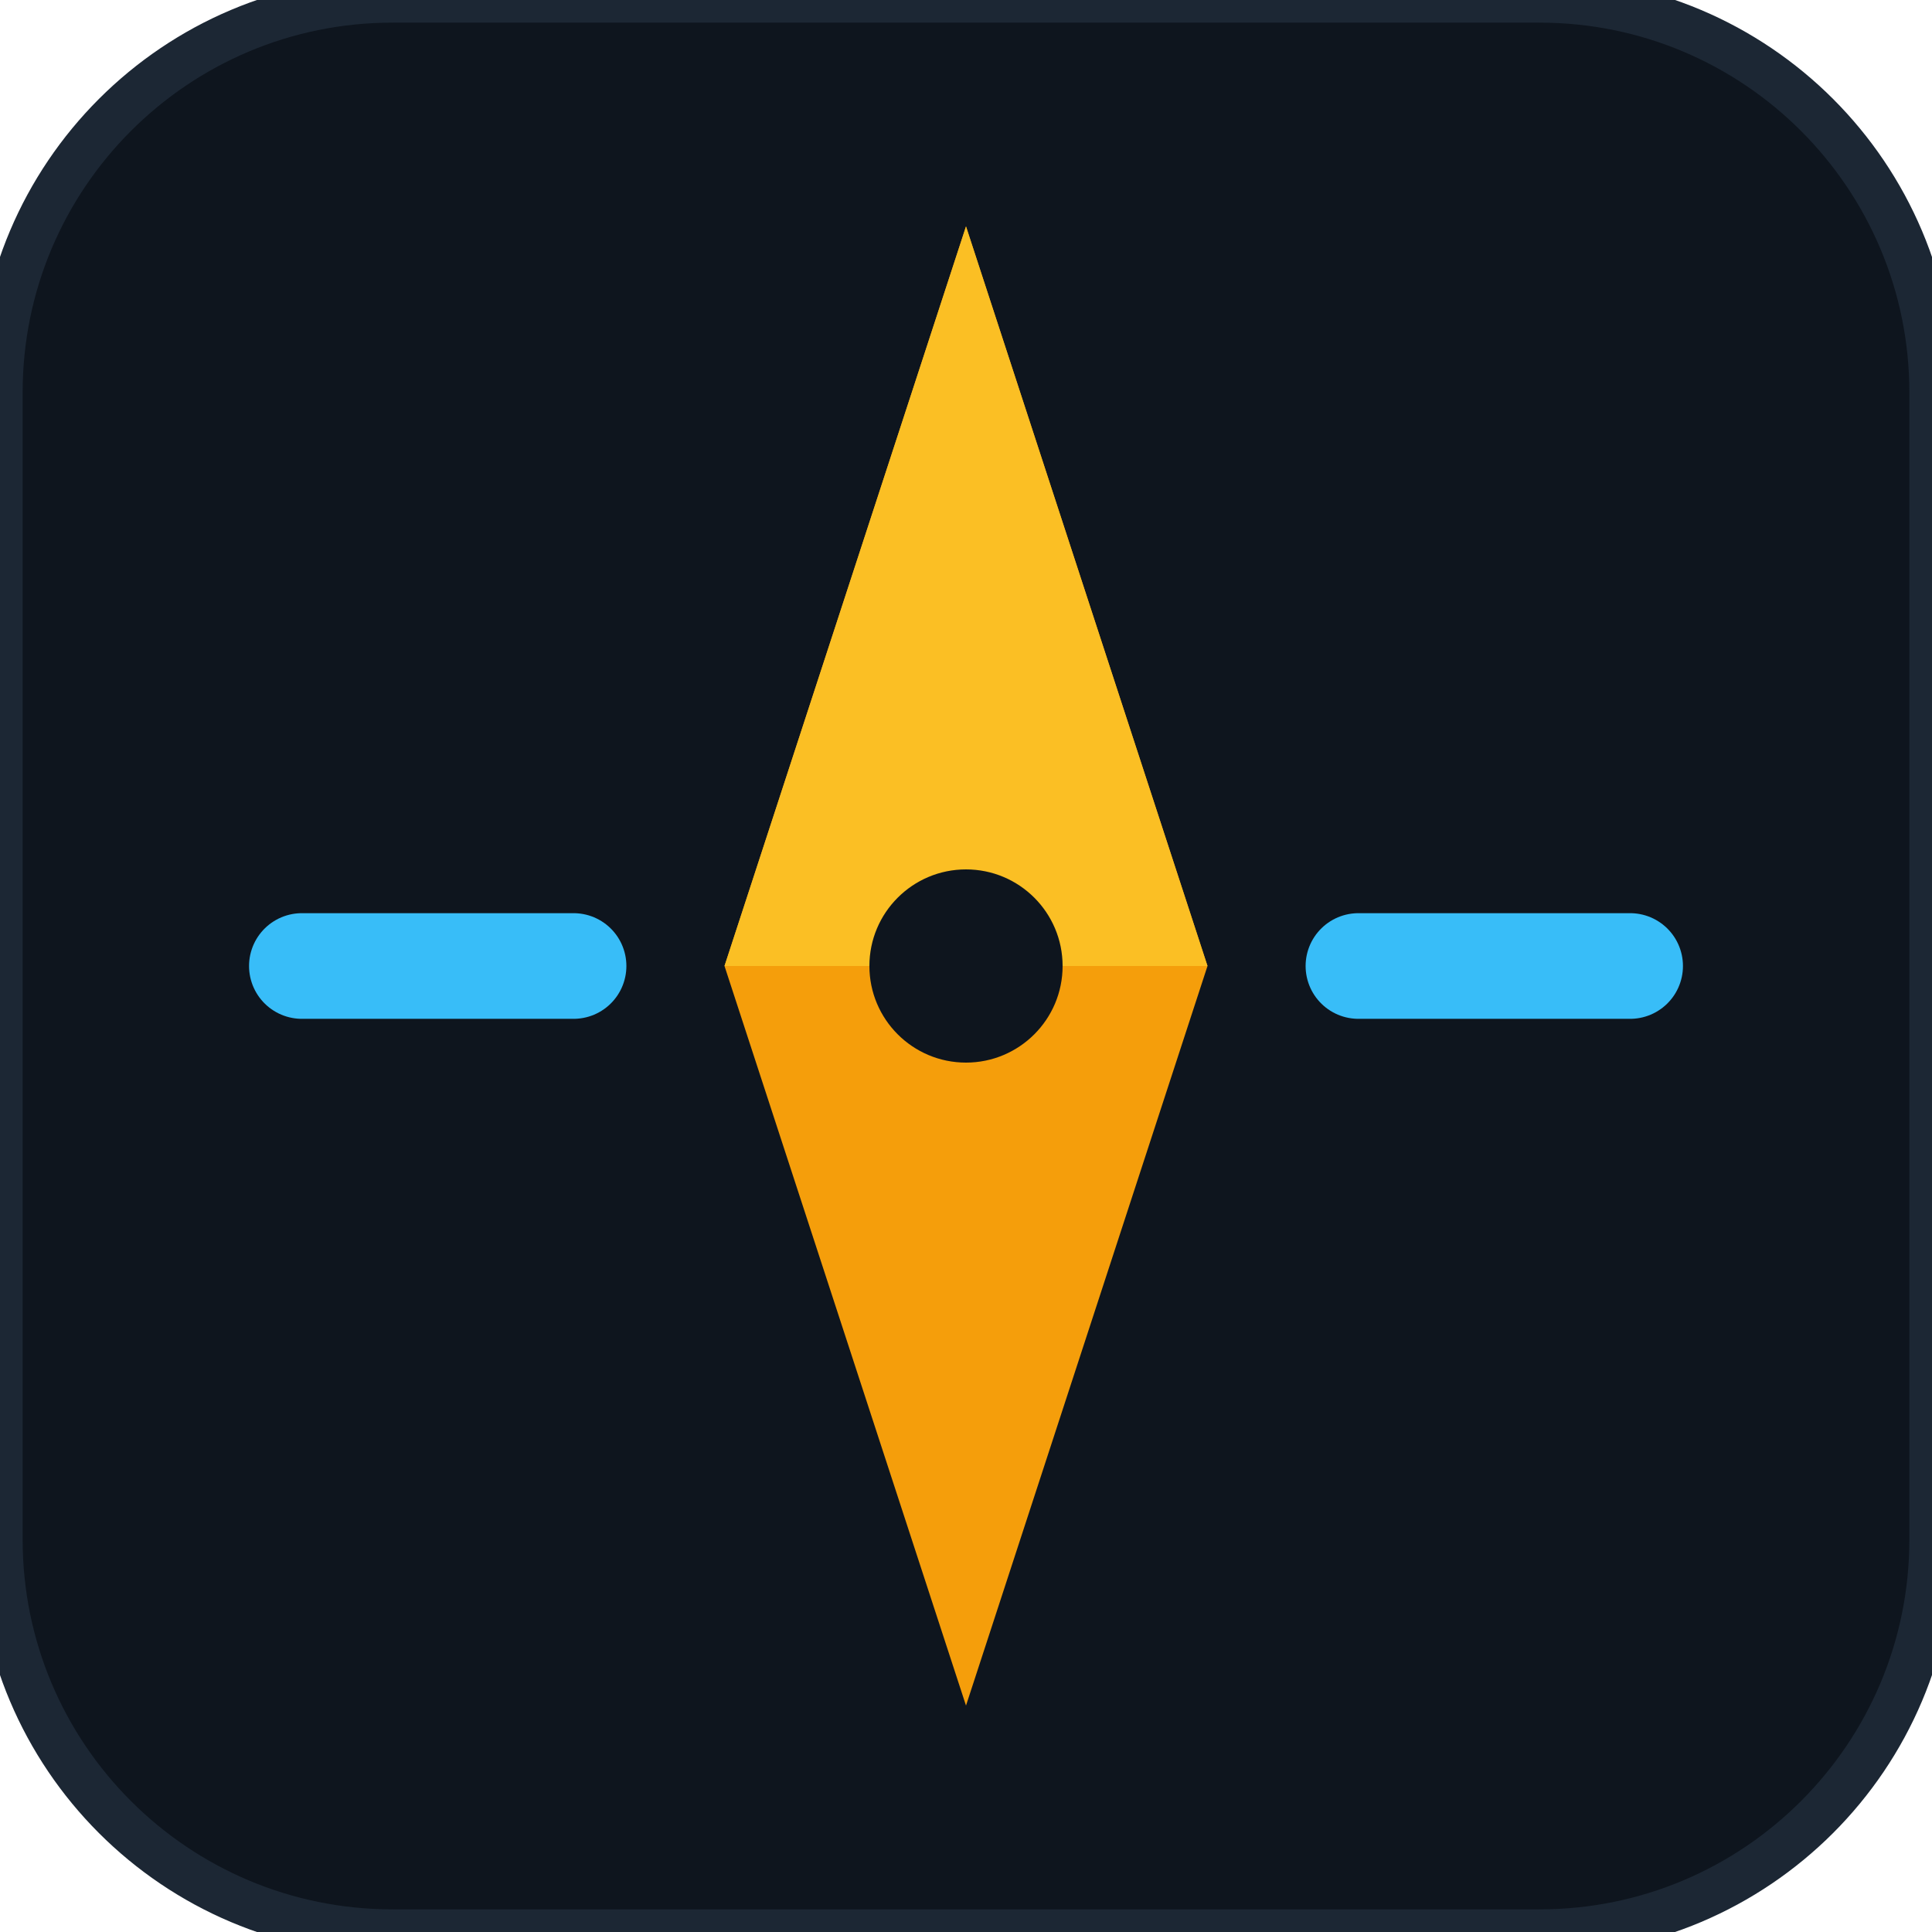
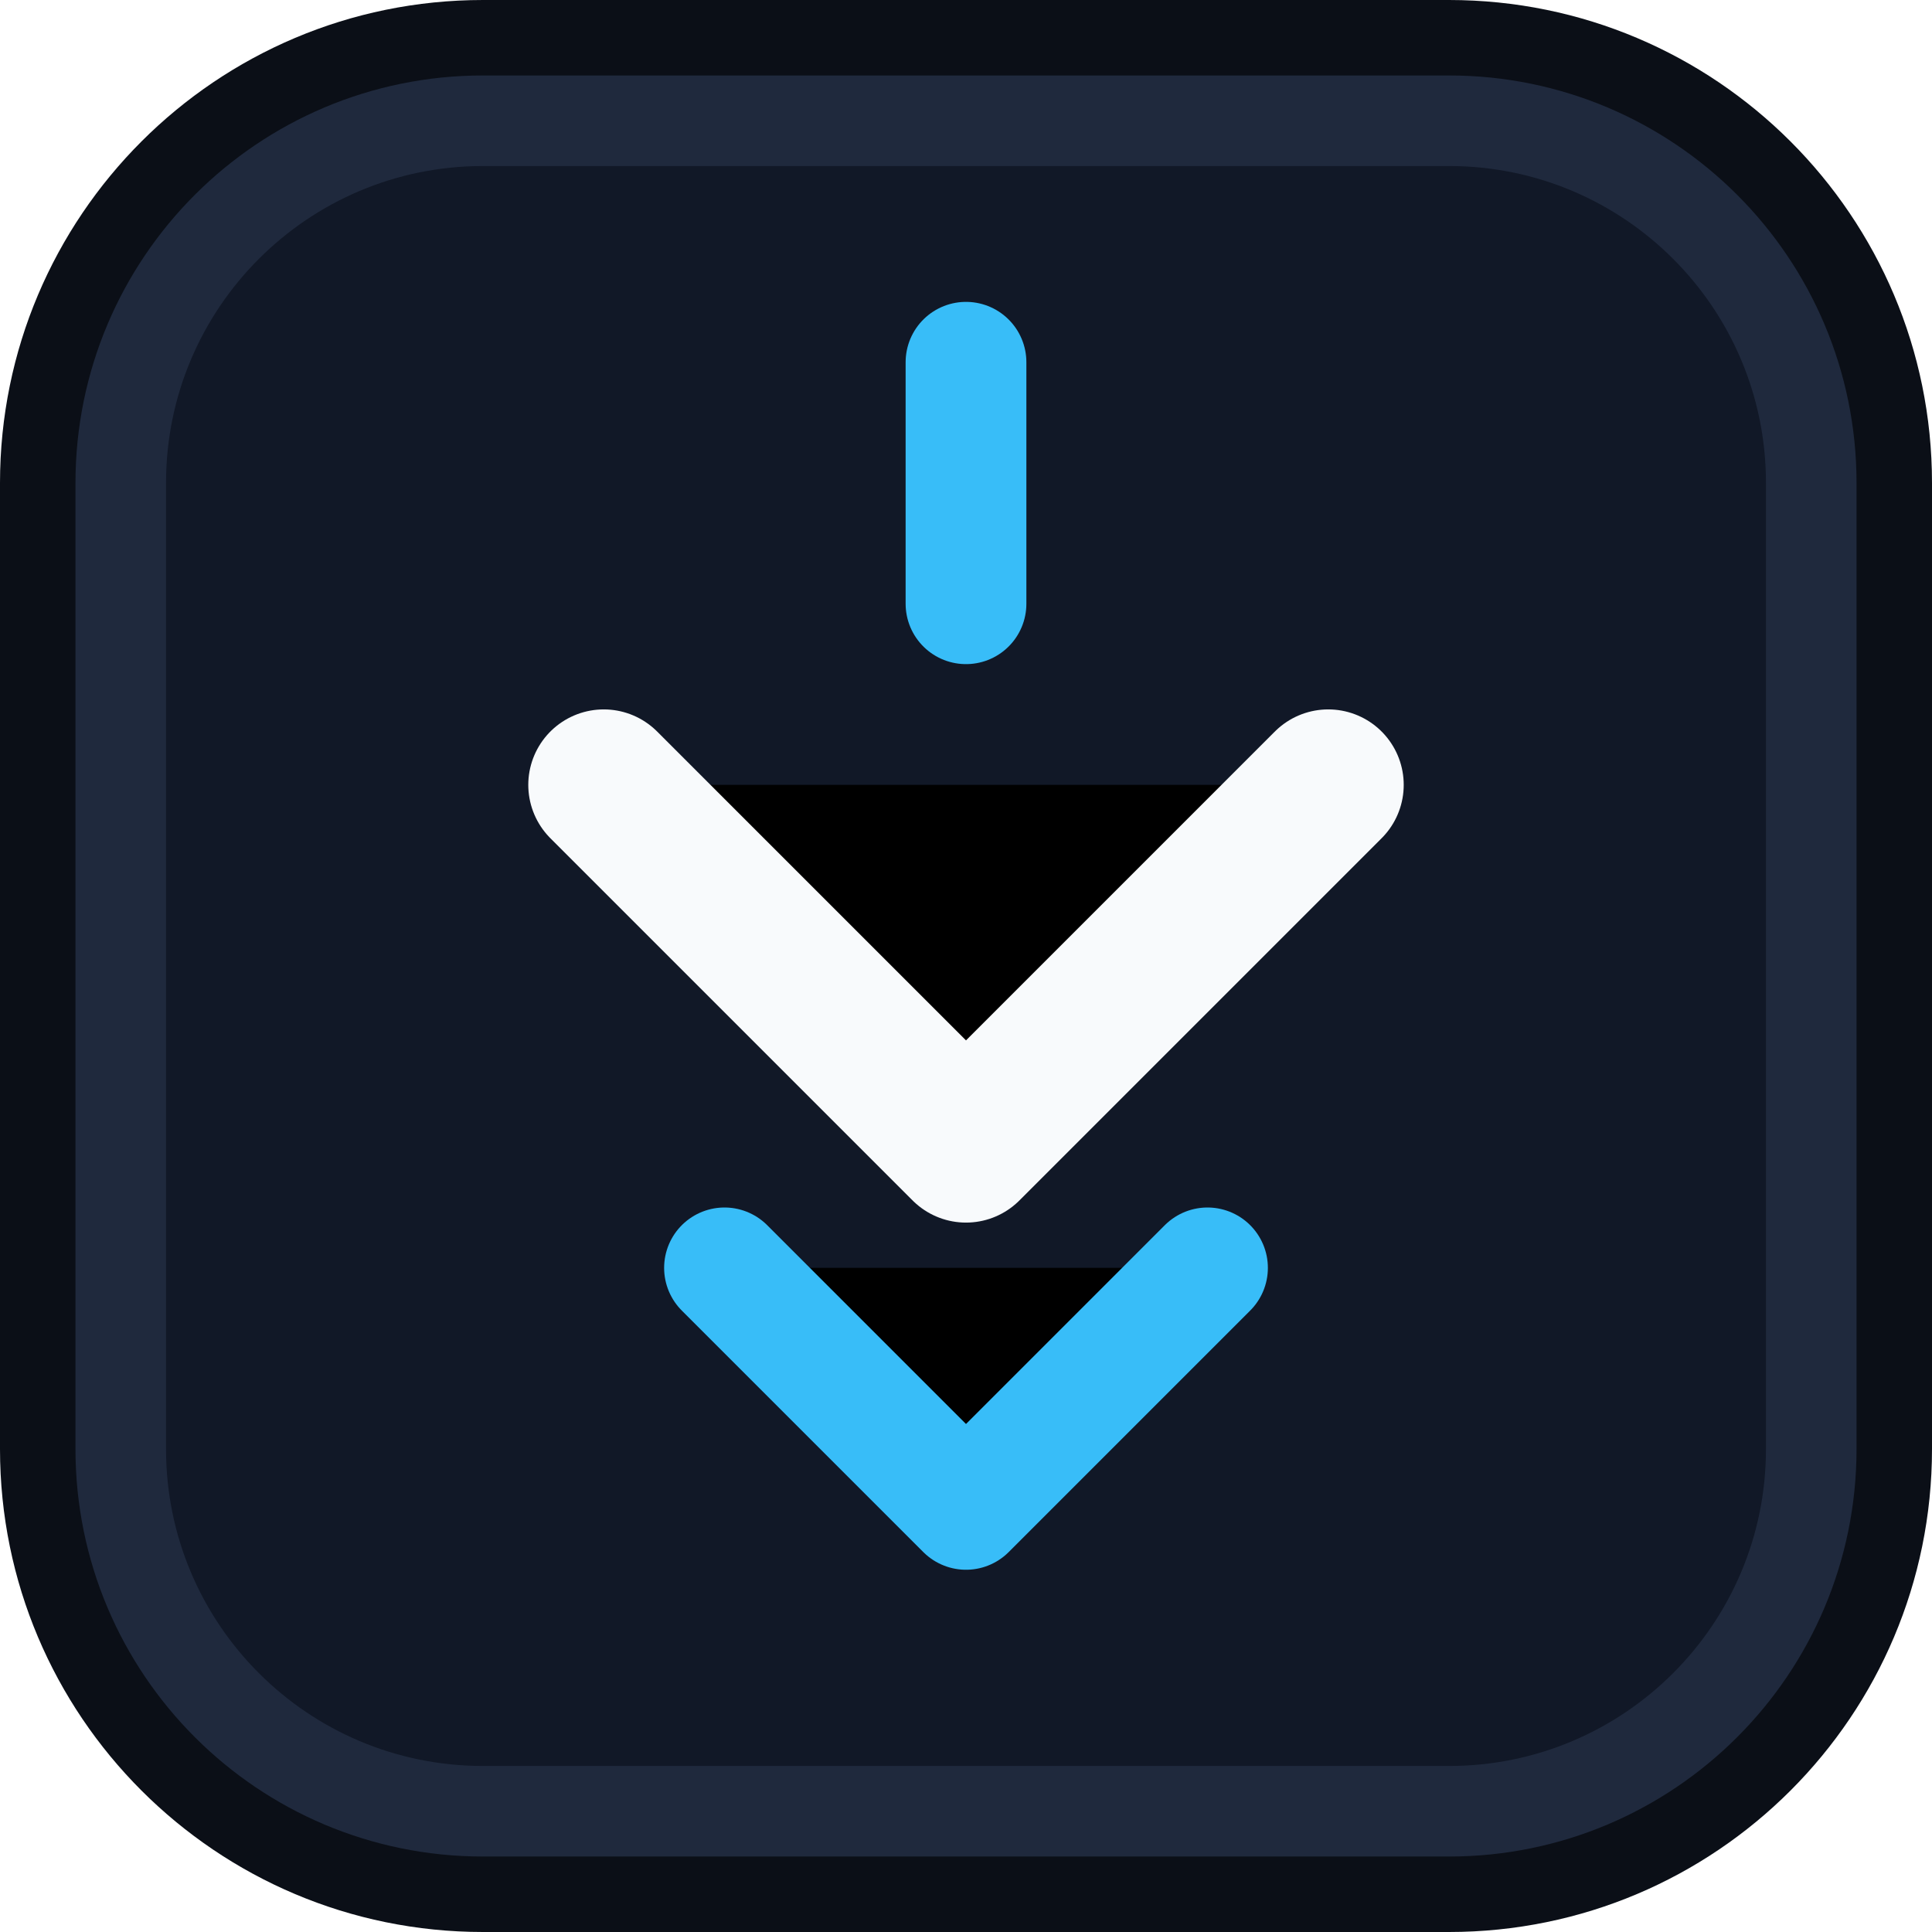
- <svg xmlns="http://www.w3.org/2000/svg" viewBox="0 0 64 64">
-   <rect width="64" height="64" rx="13" fill="#0e151e" stroke="#1c2734" stroke-width="1.5" />
-   <path d="M10 32h9" stroke="#38bdf8" stroke-width="3.5" stroke-linecap="round" />
-   <path d="M54 32h-9" stroke="#38bdf8" stroke-width="3.5" stroke-linecap="round" />
-   <path d="M32 7.5 40 32l-8 24.5L24 32Z" fill="#f59e0b" />
-   <path d="M32 7.5 40 32H24Z" fill="#fbbf24" />
-   <circle cx="32" cy="32" r="3.2" fill="#0e151e" />
+ <svg xmlns="http://www.w3.org/2000/svg" viewBox="0 0 32 32">
+   <rect width="32" height="32" rx="8" fill="#0b0f17" />
+   <rect x="2" y="2" width="28" height="28" rx="6" fill="#111827" stroke="#1f293d" stroke-width="1.5" />
+   <path d="M16 6V10" stroke="#38bdf8" stroke-width="2" stroke-linecap="round" />
+   <path d="M10 13L16 19L22 13" stroke="#f8fafc" stroke-width="2.5" stroke-linecap="round" stroke-linejoin="round" />
+   <path d="M12 21L16 25L20 21" stroke="#38bdf8" stroke-width="2" stroke-linecap="round" stroke-linejoin="round" />
</svg>
